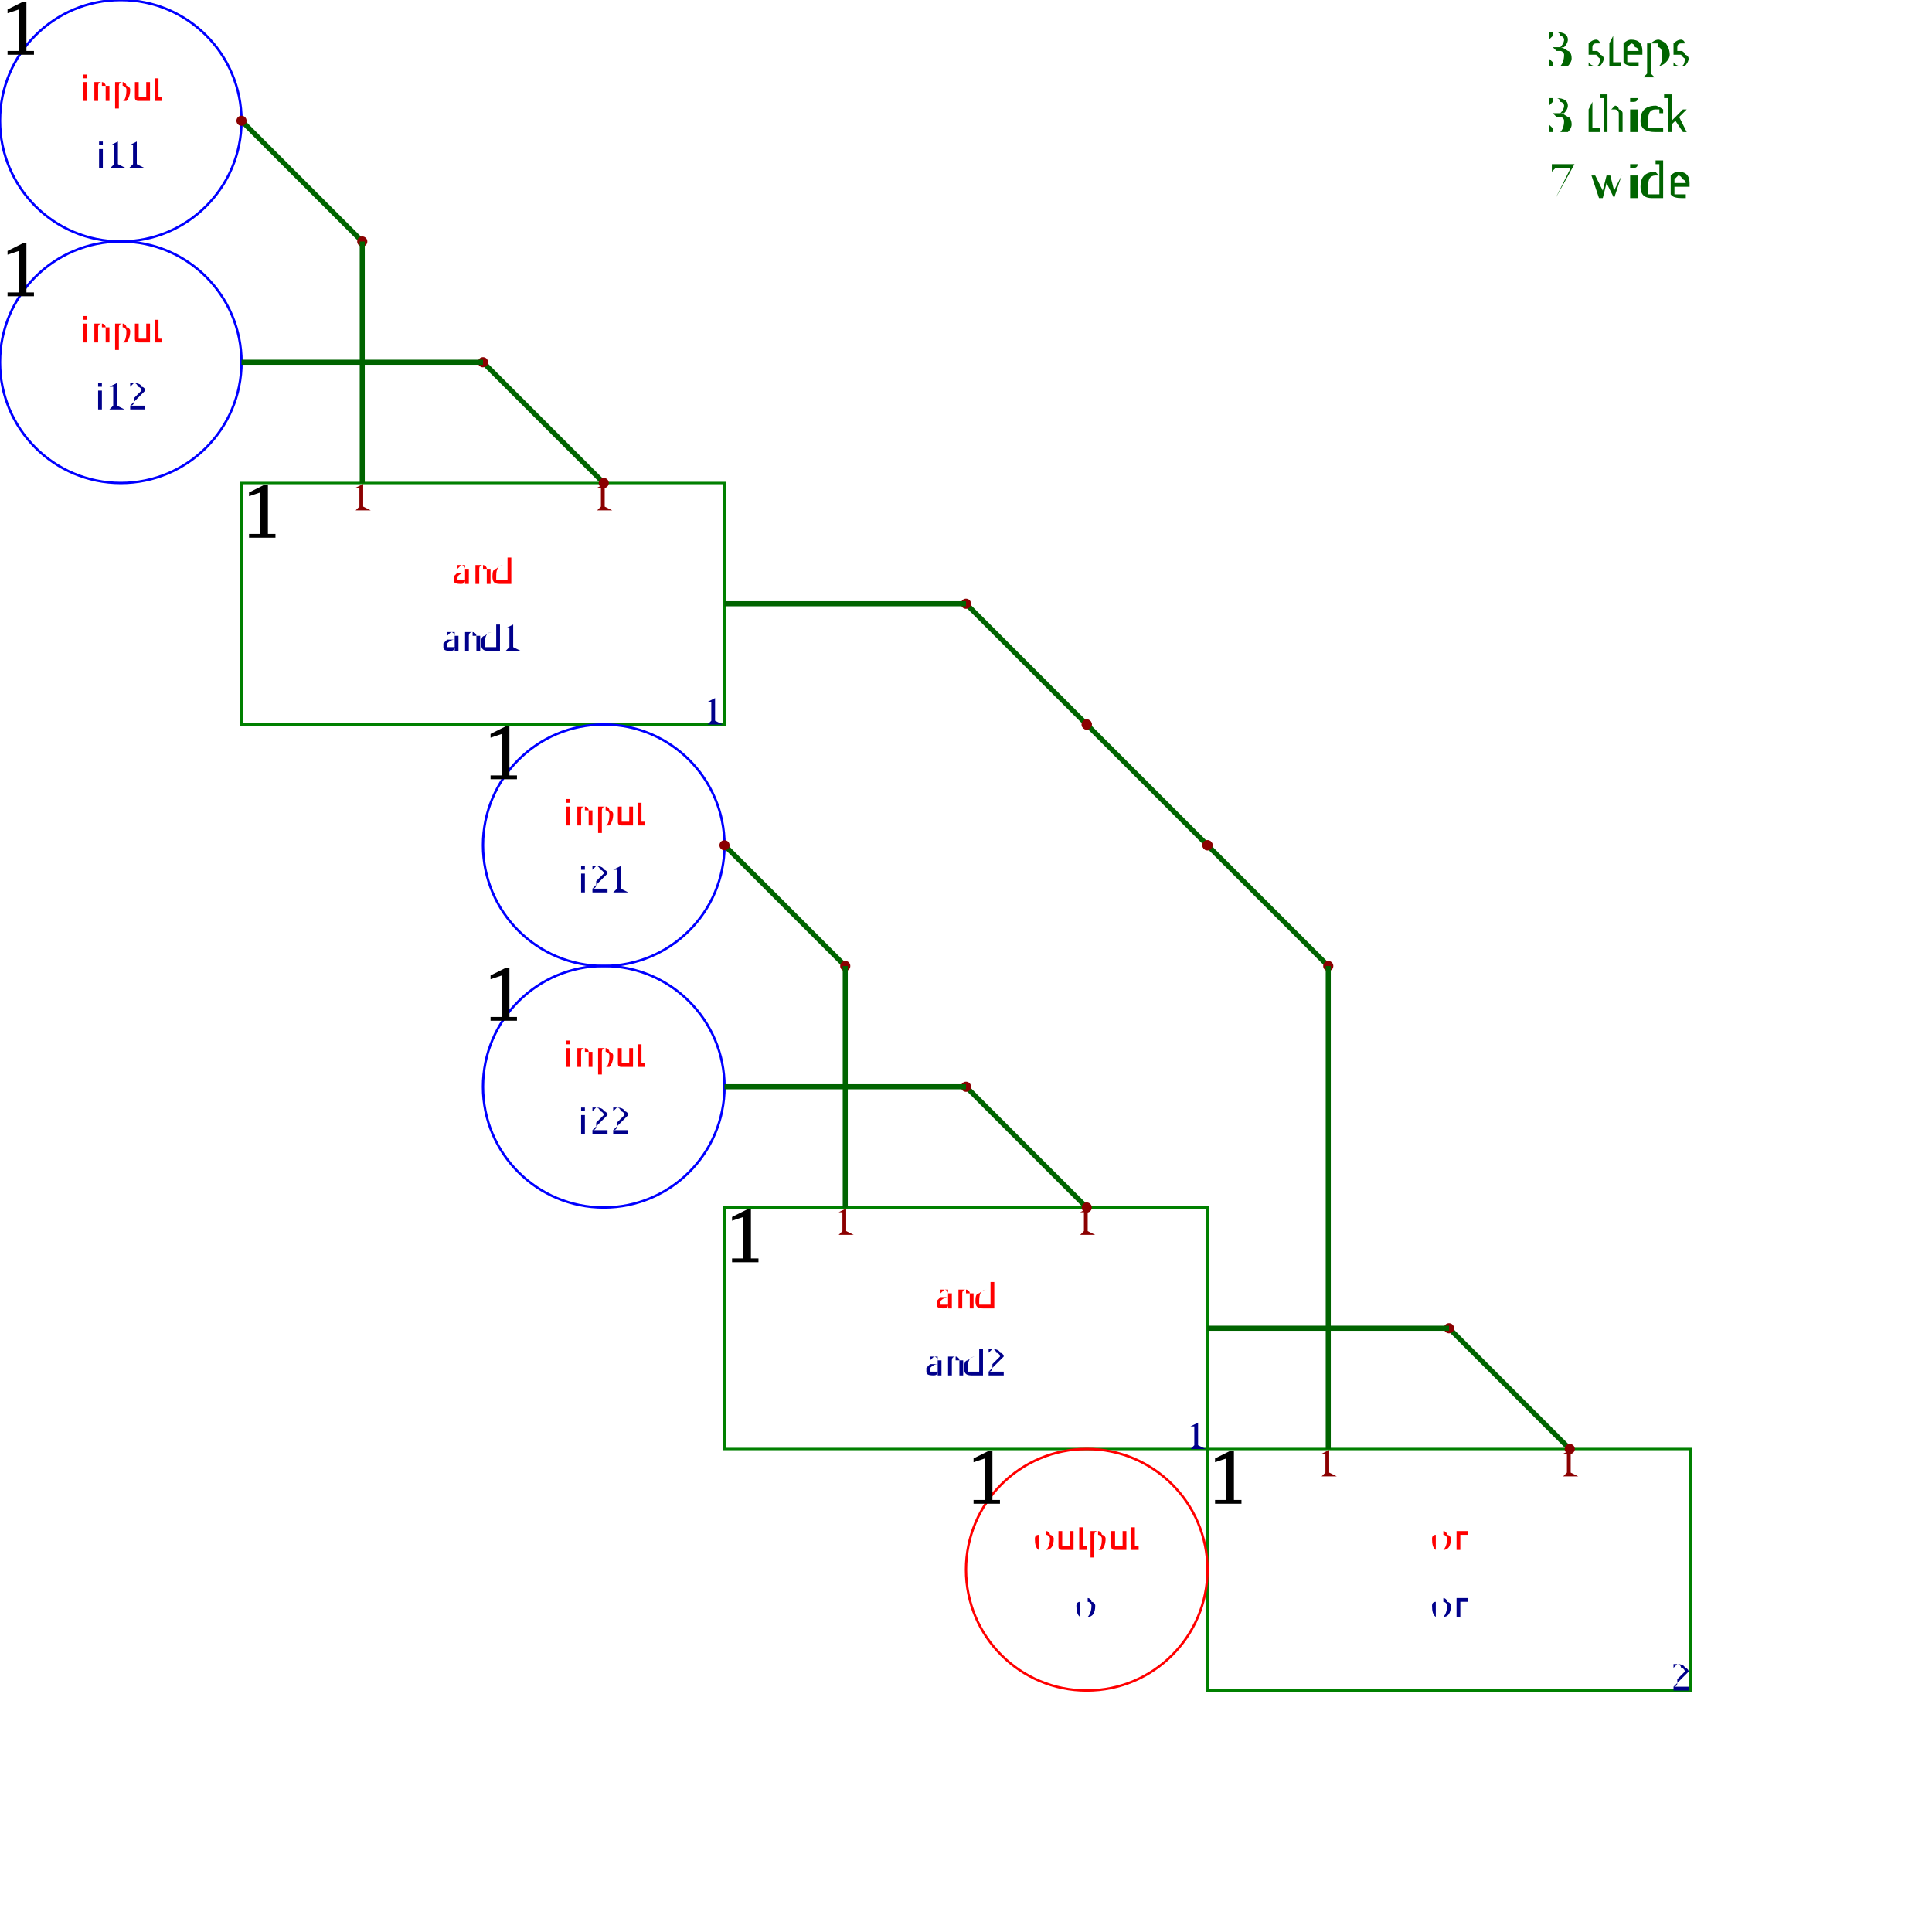
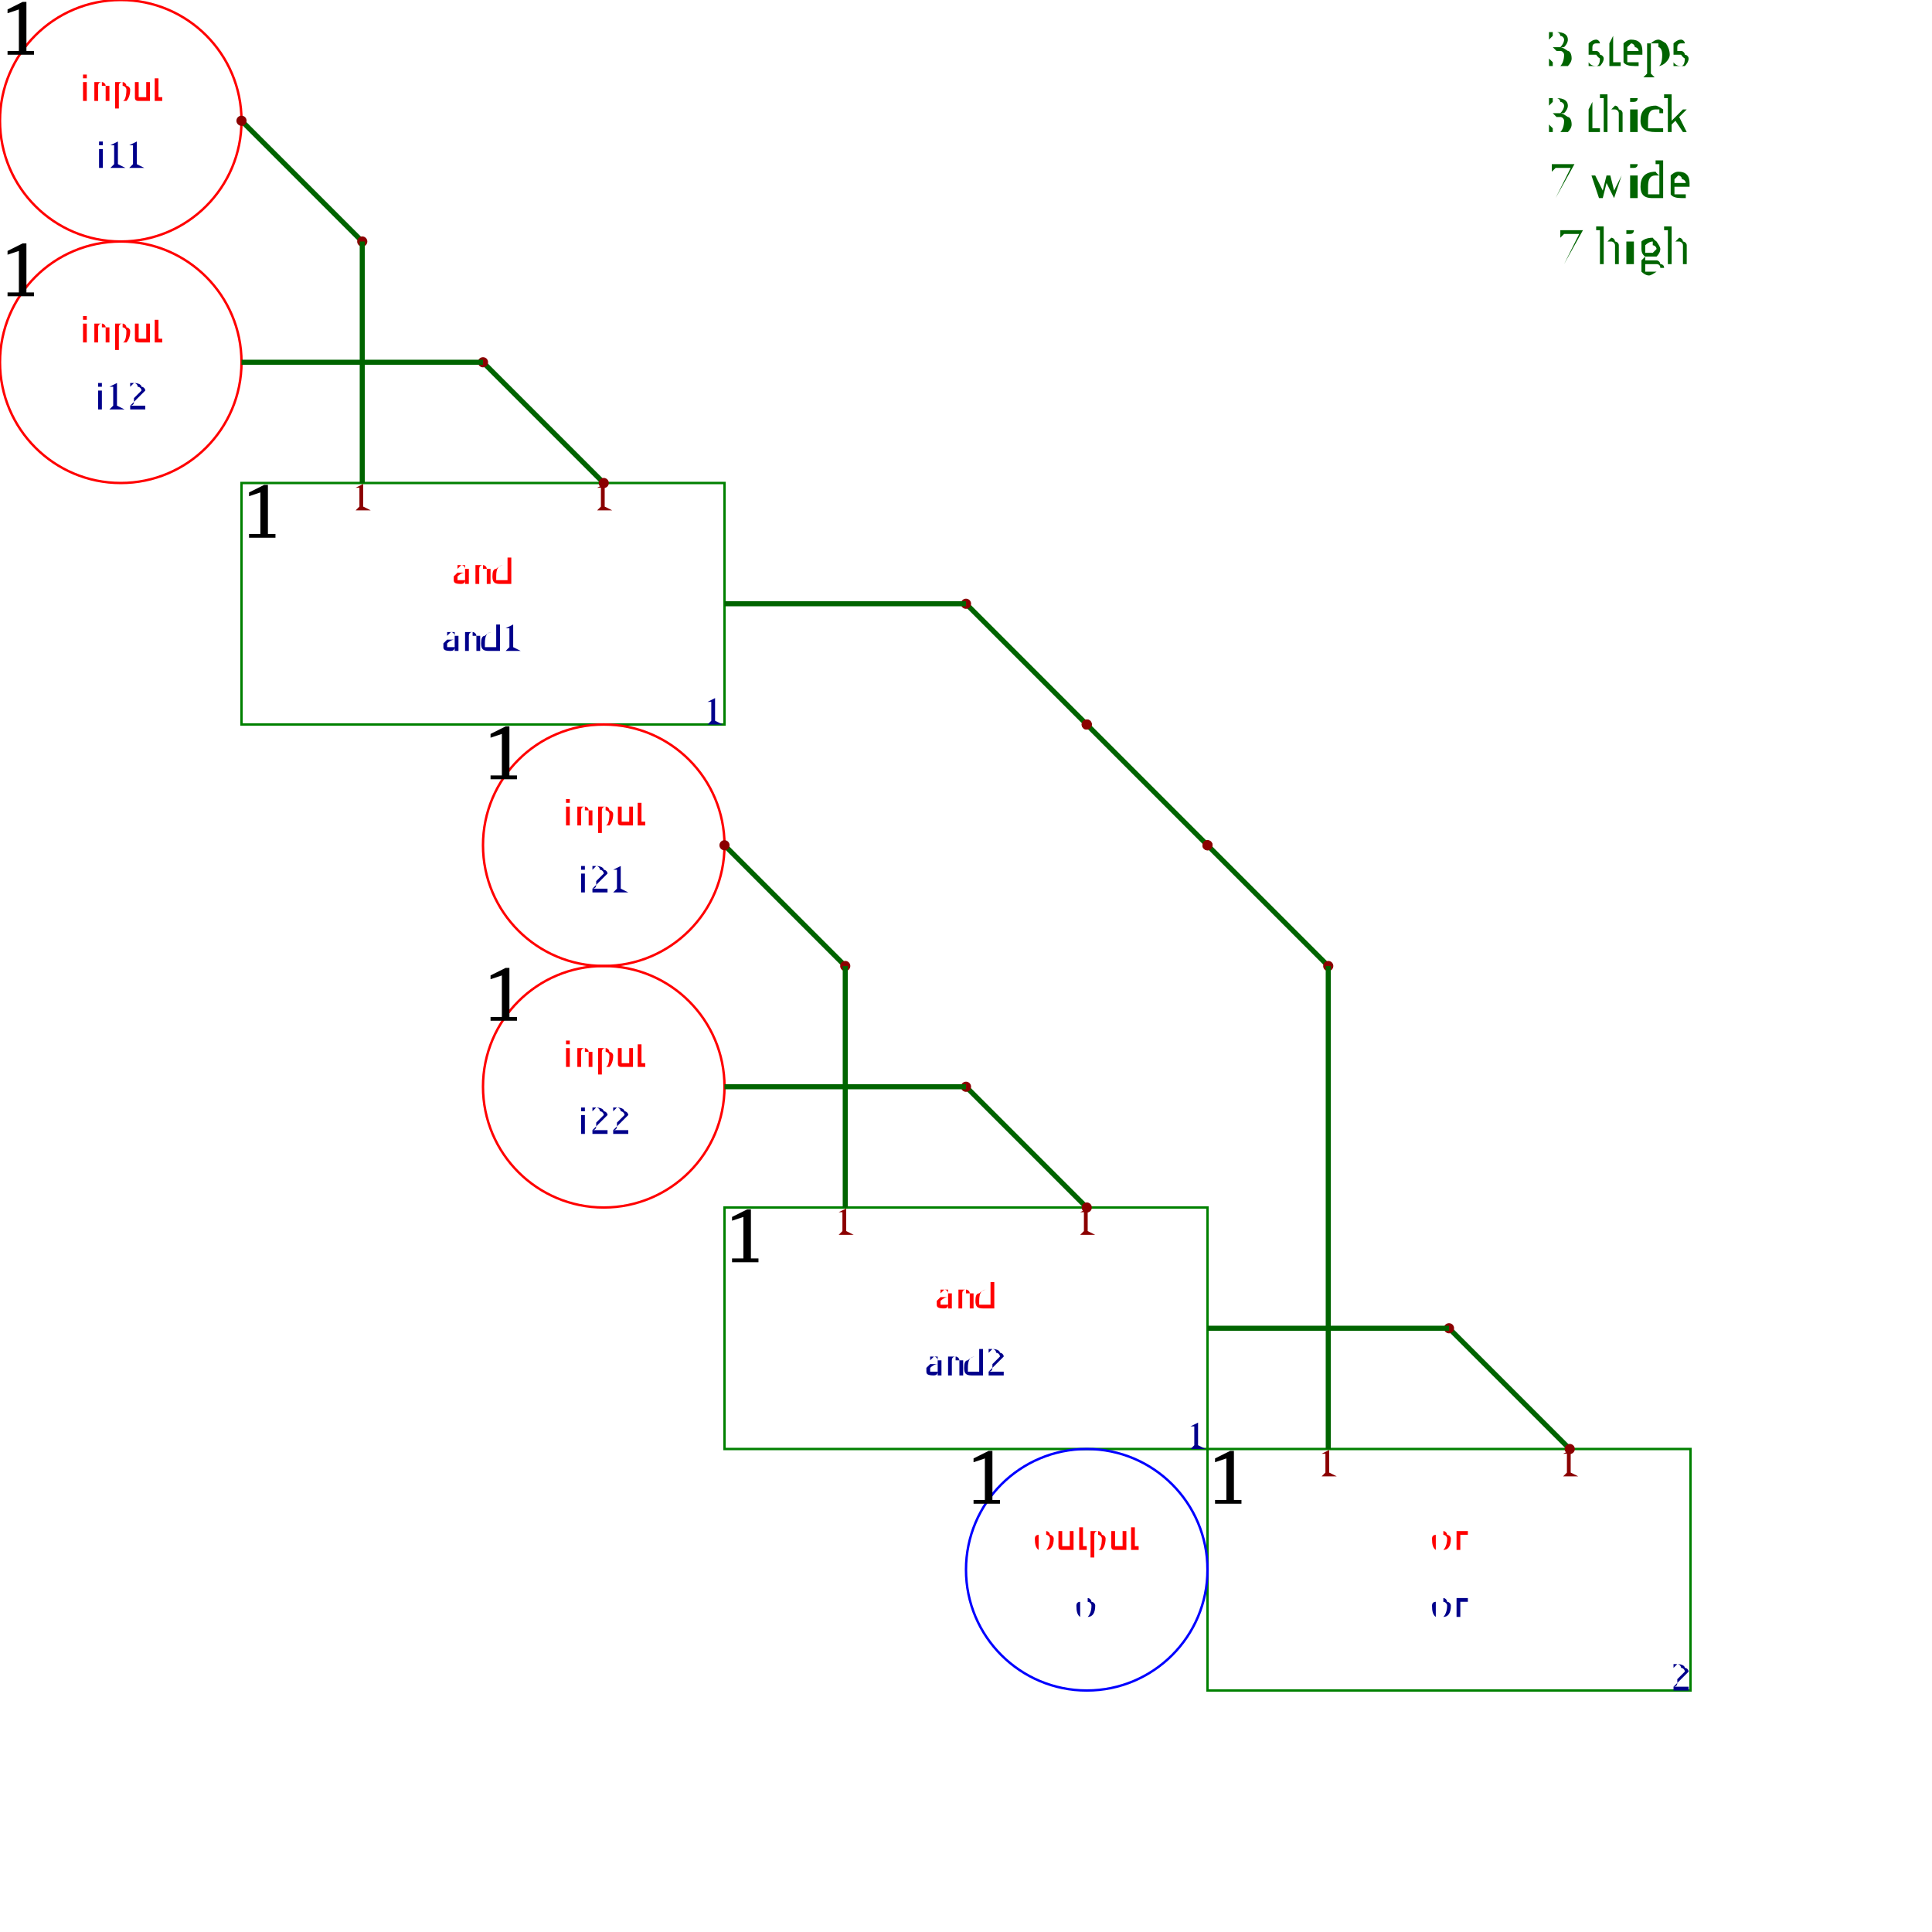
<svg xmlns="http://www.w3.org/2000/svg" height="100%" viewBox="0 0 8 8" width="100%">
  <text fill="darkGreen" font-size="0.219" stroke-width="0.014" text-anchor="end" x="7" y="0.273">3 steps</text>
  <text fill="darkGreen" font-size="0.219" stroke-width="0.014" text-anchor="end" x="7" y="0.547">3 thick</text>
  <text fill="darkGreen" font-size="0.219" stroke-width="0.014" text-anchor="end" x="7" y="0.82">7 wide</text>
-   <circle cx="0.5" cy="0.5" fill="transparent" font-size="0.167" r="0.5" stroke="blue" stroke-width="0.01" />
+   <text fill="darkGreen" font-size="0.219" stroke-width="0.014" text-anchor="end" x="7" y="1.094">7 high</text>
+   <circle cx="0.5" cy="0.5" fill="transparent" font-size="0.167" r="0.5" stroke="red" stroke-width="0.01" />
  <text dominant-baseline="hanging" fill="black" font-size="0.333" stroke-width="0.021" text-anchor="start" x="0" y="0">1</text>
  <text dominant-baseline="auto" fill="red" font-size="0.167" stroke-width="0.01" text-anchor="middle" x="0.5" y="0.417">input</text>
  <text dominant-baseline="hanging" fill="darkblue" font-size="0.167" stroke-width="0.01" text-anchor="middle" x="0.5" y="0.583">i11</text>
-   <circle cx="0.5" cy="1.5" fill="transparent" font-size="0.167" r="0.5" stroke="blue" stroke-width="0.01" />
+   <circle cx="0.5" cy="1.5" fill="transparent" font-size="0.167" r="0.5" stroke="red" stroke-width="0.01" />
  <text dominant-baseline="hanging" fill="black" font-size="0.333" stroke-width="0.021" text-anchor="start" x="0" y="1">1</text>
  <text dominant-baseline="auto" fill="red" font-size="0.167" stroke-width="0.01" text-anchor="middle" x="0.5" y="1.417">input</text>
  <text dominant-baseline="hanging" fill="darkblue" font-size="0.167" stroke-width="0.01" text-anchor="middle" x="0.5" y="1.583">i12</text>
  <rect fill="transparent" font-size="0.167" height="1" stroke="green" stroke-width="0.01" width="2" x="1" y="2" />
  <text dominant-baseline="hanging" fill="black" font-size="0.333" stroke-width="0.021" text-anchor="start" x="1" y="2">1</text>
  <text fill="darkBlue" font-size="0.167" stroke-width="0.01" text-anchor="end" x="3" y="3">1</text>
  <text dominant-baseline="auto" fill="red" font-size="0.167" stroke-width="0.01" text-anchor="middle" x="2" y="2.417">and</text>
  <text dominant-baseline="hanging" fill="darkblue" font-size="0.167" stroke-width="0.01" text-anchor="middle" x="2" y="2.583">and1</text>
  <text dominant-baseline="hanging" fill="darkRed" font-size="0.167" stroke-width="0.01" text-anchor="middle" x="1.5" y="2">1</text>
  <text dominant-baseline="hanging" fill="darkRed" font-size="0.167" stroke-width="0.01" text-anchor="middle" x="2.5" y="2">1</text>
-   <circle cx="2.5" cy="3.5" fill="transparent" font-size="0.167" r="0.5" stroke="blue" stroke-width="0.01" />
+   <circle cx="2.5" cy="3.5" fill="transparent" font-size="0.167" r="0.5" stroke="red" stroke-width="0.01" />
  <text dominant-baseline="hanging" fill="black" font-size="0.333" stroke-width="0.021" text-anchor="start" x="2" y="3">1</text>
  <text dominant-baseline="auto" fill="red" font-size="0.167" stroke-width="0.01" text-anchor="middle" x="2.5" y="3.417">input</text>
  <text dominant-baseline="hanging" fill="darkblue" font-size="0.167" stroke-width="0.01" text-anchor="middle" x="2.5" y="3.583">i21</text>
-   <circle cx="2.5" cy="4.5" fill="transparent" font-size="0.167" r="0.5" stroke="blue" stroke-width="0.01" />
+   <circle cx="2.5" cy="4.5" fill="transparent" font-size="0.167" r="0.5" stroke="red" stroke-width="0.01" />
  <text dominant-baseline="hanging" fill="black" font-size="0.333" stroke-width="0.021" text-anchor="start" x="2" y="4">1</text>
  <text dominant-baseline="auto" fill="red" font-size="0.167" stroke-width="0.01" text-anchor="middle" x="2.5" y="4.417">input</text>
  <text dominant-baseline="hanging" fill="darkblue" font-size="0.167" stroke-width="0.01" text-anchor="middle" x="2.5" y="4.583">i22</text>
  <rect fill="transparent" font-size="0.167" height="1" stroke="green" stroke-width="0.01" width="2" x="3" y="5" />
  <text dominant-baseline="hanging" fill="black" font-size="0.333" stroke-width="0.021" text-anchor="start" x="3" y="5">1</text>
  <text fill="darkBlue" font-size="0.167" stroke-width="0.01" text-anchor="end" x="5" y="6">1</text>
  <text dominant-baseline="auto" fill="red" font-size="0.167" stroke-width="0.01" text-anchor="middle" x="4" y="5.417">and</text>
  <text dominant-baseline="hanging" fill="darkblue" font-size="0.167" stroke-width="0.01" text-anchor="middle" x="4" y="5.583">and2</text>
  <text dominant-baseline="hanging" fill="darkRed" font-size="0.167" stroke-width="0.01" text-anchor="middle" x="3.5" y="5">1</text>
  <text dominant-baseline="hanging" fill="darkRed" font-size="0.167" stroke-width="0.01" text-anchor="middle" x="4.5" y="5">1</text>
  <rect fill="transparent" font-size="0.167" height="1" stroke="green" stroke-width="0.01" width="2" x="5" y="6" />
  <text dominant-baseline="hanging" fill="black" font-size="0.333" stroke-width="0.021" text-anchor="start" x="5" y="6">1</text>
  <text fill="darkBlue" font-size="0.167" stroke-width="0.01" text-anchor="end" x="7" y="7">2</text>
  <text dominant-baseline="auto" fill="red" font-size="0.167" stroke-width="0.01" text-anchor="middle" x="6" y="6.417">or</text>
  <text dominant-baseline="hanging" fill="darkblue" font-size="0.167" stroke-width="0.01" text-anchor="middle" x="6" y="6.583">or</text>
  <text dominant-baseline="hanging" fill="darkRed" font-size="0.167" stroke-width="0.01" text-anchor="middle" x="5.5" y="6">1</text>
  <text dominant-baseline="hanging" fill="darkRed" font-size="0.167" stroke-width="0.01" text-anchor="middle" x="6.5" y="6">1</text>
-   <circle cx="4.5" cy="6.5" fill="transparent" font-size="0.167" r="0.5" stroke="red" stroke-width="0.01" />
+   <circle cx="4.5" cy="6.5" fill="transparent" font-size="0.167" r="0.5" stroke="blue" stroke-width="0.01" />
  <text dominant-baseline="hanging" fill="black" font-size="0.333" stroke-width="0.021" text-anchor="start" x="4" y="6">1</text>
  <text dominant-baseline="auto" fill="red" font-size="0.167" stroke-width="0.01" text-anchor="middle" x="4.5" y="6.417">output</text>
  <text dominant-baseline="hanging" fill="darkblue" font-size="0.167" stroke-width="0.01" text-anchor="middle" x="4.5" y="6.583">o</text>
  <line fill="transparent" font-size="0.167" stroke="darkgreen" stroke-width="0.021" x1="1" x2="1.5" y1="0.5" y2="1" />
  <circle cx="1" cy="0.5" fill="darkRed" font-size="0.167" r="0.021" stroke-width="0.01" />
  <circle cx="1.5" cy="1" fill="darkRed" font-size="0.167" r="0.021" stroke-width="0.01" />
  <line fill="transparent" font-size="0.167" stroke="darkgreen" stroke-width="0.021" x1="2" x2="2.5" y1="1.5" y2="2" />
  <circle cx="2" cy="1.5" fill="darkRed" font-size="0.167" r="0.021" stroke-width="0.01" />
  <circle cx="2.5" cy="2" fill="darkRed" font-size="0.167" r="0.021" stroke-width="0.01" />
  <line fill="transparent" font-size="0.167" stroke="darkgreen" stroke-width="0.021" x1="3" x2="3.5" y1="3.5" y2="4" />
  <circle cx="3" cy="3.5" fill="darkRed" font-size="0.167" r="0.021" stroke-width="0.01" />
  <circle cx="3.5" cy="4" fill="darkRed" font-size="0.167" r="0.021" stroke-width="0.01" />
  <line fill="transparent" font-size="0.167" stroke="darkgreen" stroke-width="0.021" x1="4" x2="4.5" y1="2.5" y2="3" />
  <circle cx="4" cy="2.5" fill="darkRed" font-size="0.167" r="0.021" stroke-width="0.01" />
  <circle cx="4.5" cy="3" fill="darkRed" font-size="0.167" r="0.021" stroke-width="0.01" />
  <line fill="transparent" font-size="0.167" stroke="darkgreen" stroke-width="0.021" x1="4.5" x2="5" y1="3" y2="3.5" />
  <circle cx="4.5" cy="3" fill="darkRed" font-size="0.167" r="0.021" stroke-width="0.01" />
  <circle cx="5" cy="3.5" fill="darkRed" font-size="0.167" r="0.021" stroke-width="0.01" />
  <line fill="transparent" font-size="0.167" stroke="darkgreen" stroke-width="0.021" x1="4" x2="4.5" y1="4.5" y2="5" />
  <circle cx="4" cy="4.5" fill="darkRed" font-size="0.167" r="0.021" stroke-width="0.01" />
  <circle cx="4.5" cy="5" fill="darkRed" font-size="0.167" r="0.021" stroke-width="0.01" />
  <line fill="transparent" font-size="0.167" stroke="darkgreen" stroke-width="0.021" x1="5" x2="5.5" y1="3.5" y2="4" />
  <circle cx="5" cy="3.5" fill="darkRed" font-size="0.167" r="0.021" stroke-width="0.01" />
  <circle cx="5.5" cy="4" fill="darkRed" font-size="0.167" r="0.021" stroke-width="0.01" />
  <line fill="transparent" font-size="0.167" stroke="darkgreen" stroke-width="0.021" x1="6" x2="6.5" y1="5.5" y2="6" />
  <circle cx="6" cy="5.5" fill="darkRed" font-size="0.167" r="0.021" stroke-width="0.01" />
  <circle cx="6.5" cy="6" fill="darkRed" font-size="0.167" r="0.021" stroke-width="0.01" />
  <line fill="transparent" font-size="0.167" stroke="darkgreen" stroke-width="0.021" x1="1" x2="2" y1="1.5" y2="1.5" />
  <line fill="transparent" font-size="0.167" stroke="darkgreen" stroke-width="0.021" x1="1.5" x2="1.5" y1="1" y2="2" />
  <line fill="transparent" font-size="0.167" stroke="darkgreen" stroke-width="0.021" x1="3" x2="4" y1="2.5" y2="2.5" />
  <line fill="transparent" font-size="0.167" stroke="darkgreen" stroke-width="0.021" x1="3" x2="4" y1="4.5" y2="4.5" />
  <line fill="transparent" font-size="0.167" stroke="darkgreen" stroke-width="0.021" x1="3.5" x2="3.5" y1="4" y2="5" />
  <line fill="transparent" font-size="0.167" stroke="darkgreen" stroke-width="0.021" x1="5.5" x2="5.5" y1="4" y2="6" />
  <line fill="transparent" font-size="0.167" stroke="darkgreen" stroke-width="0.021" x1="5" x2="6" y1="5.5" y2="5.5" />
</svg>
